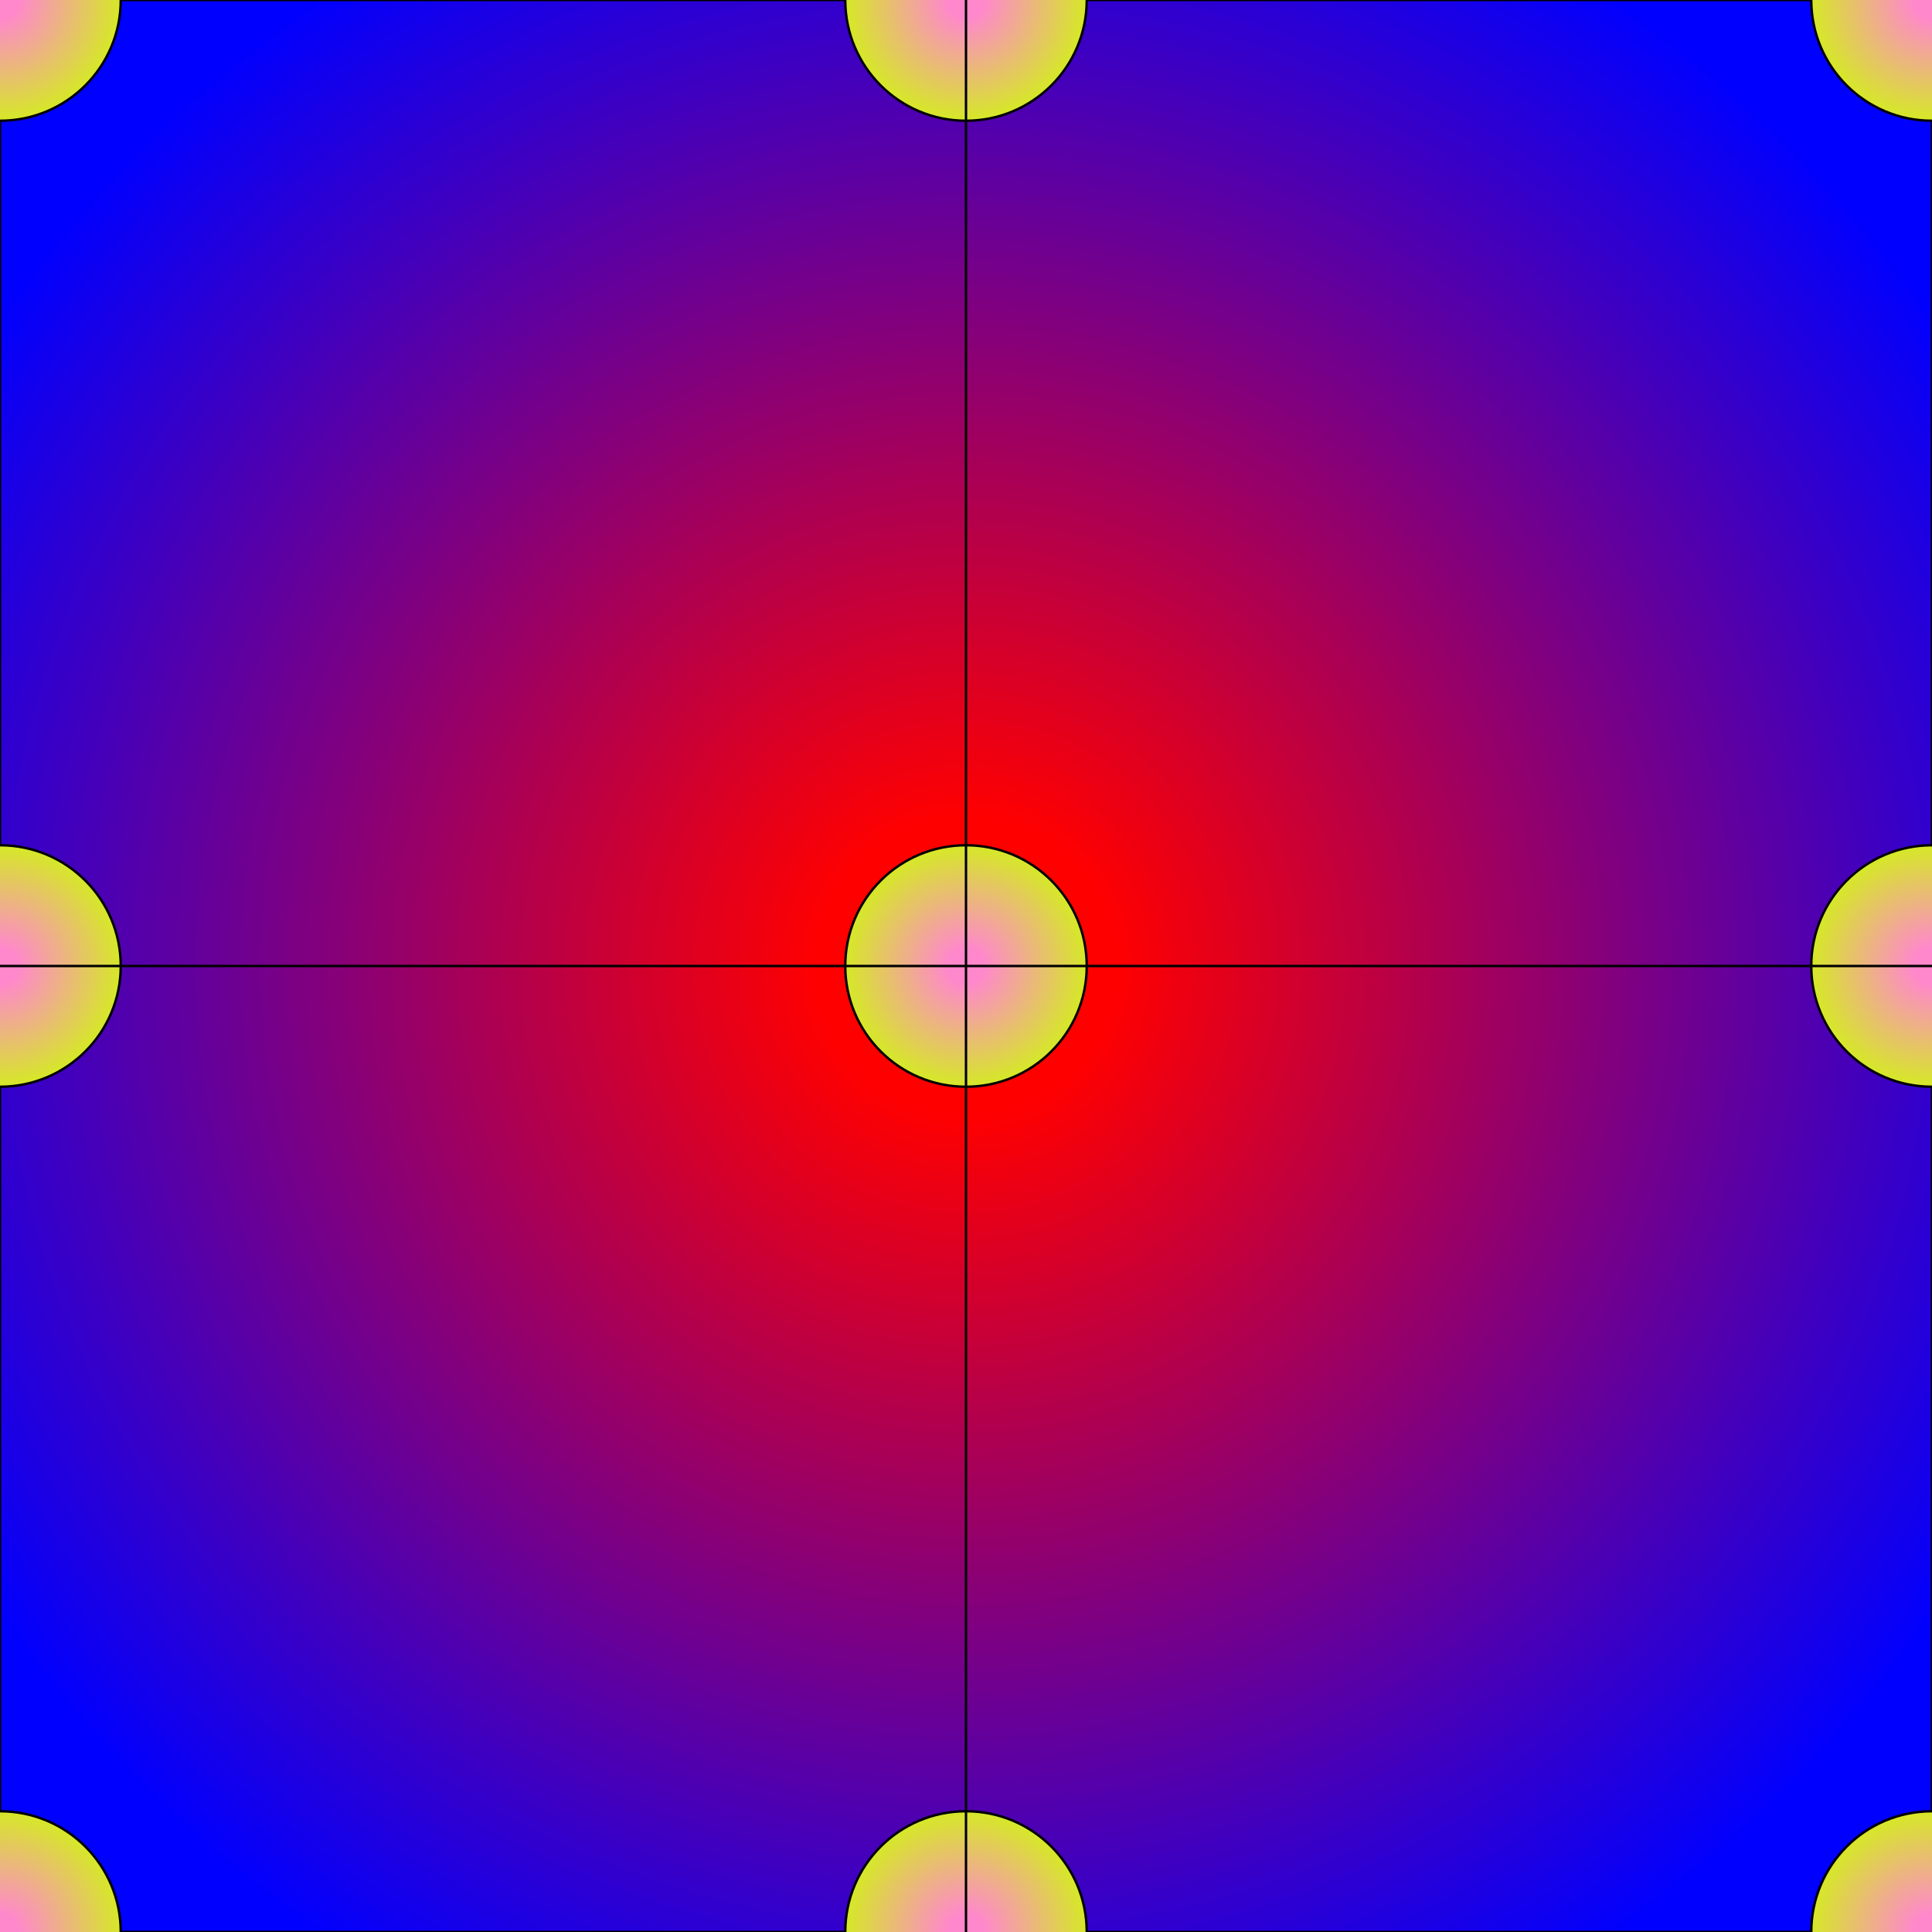
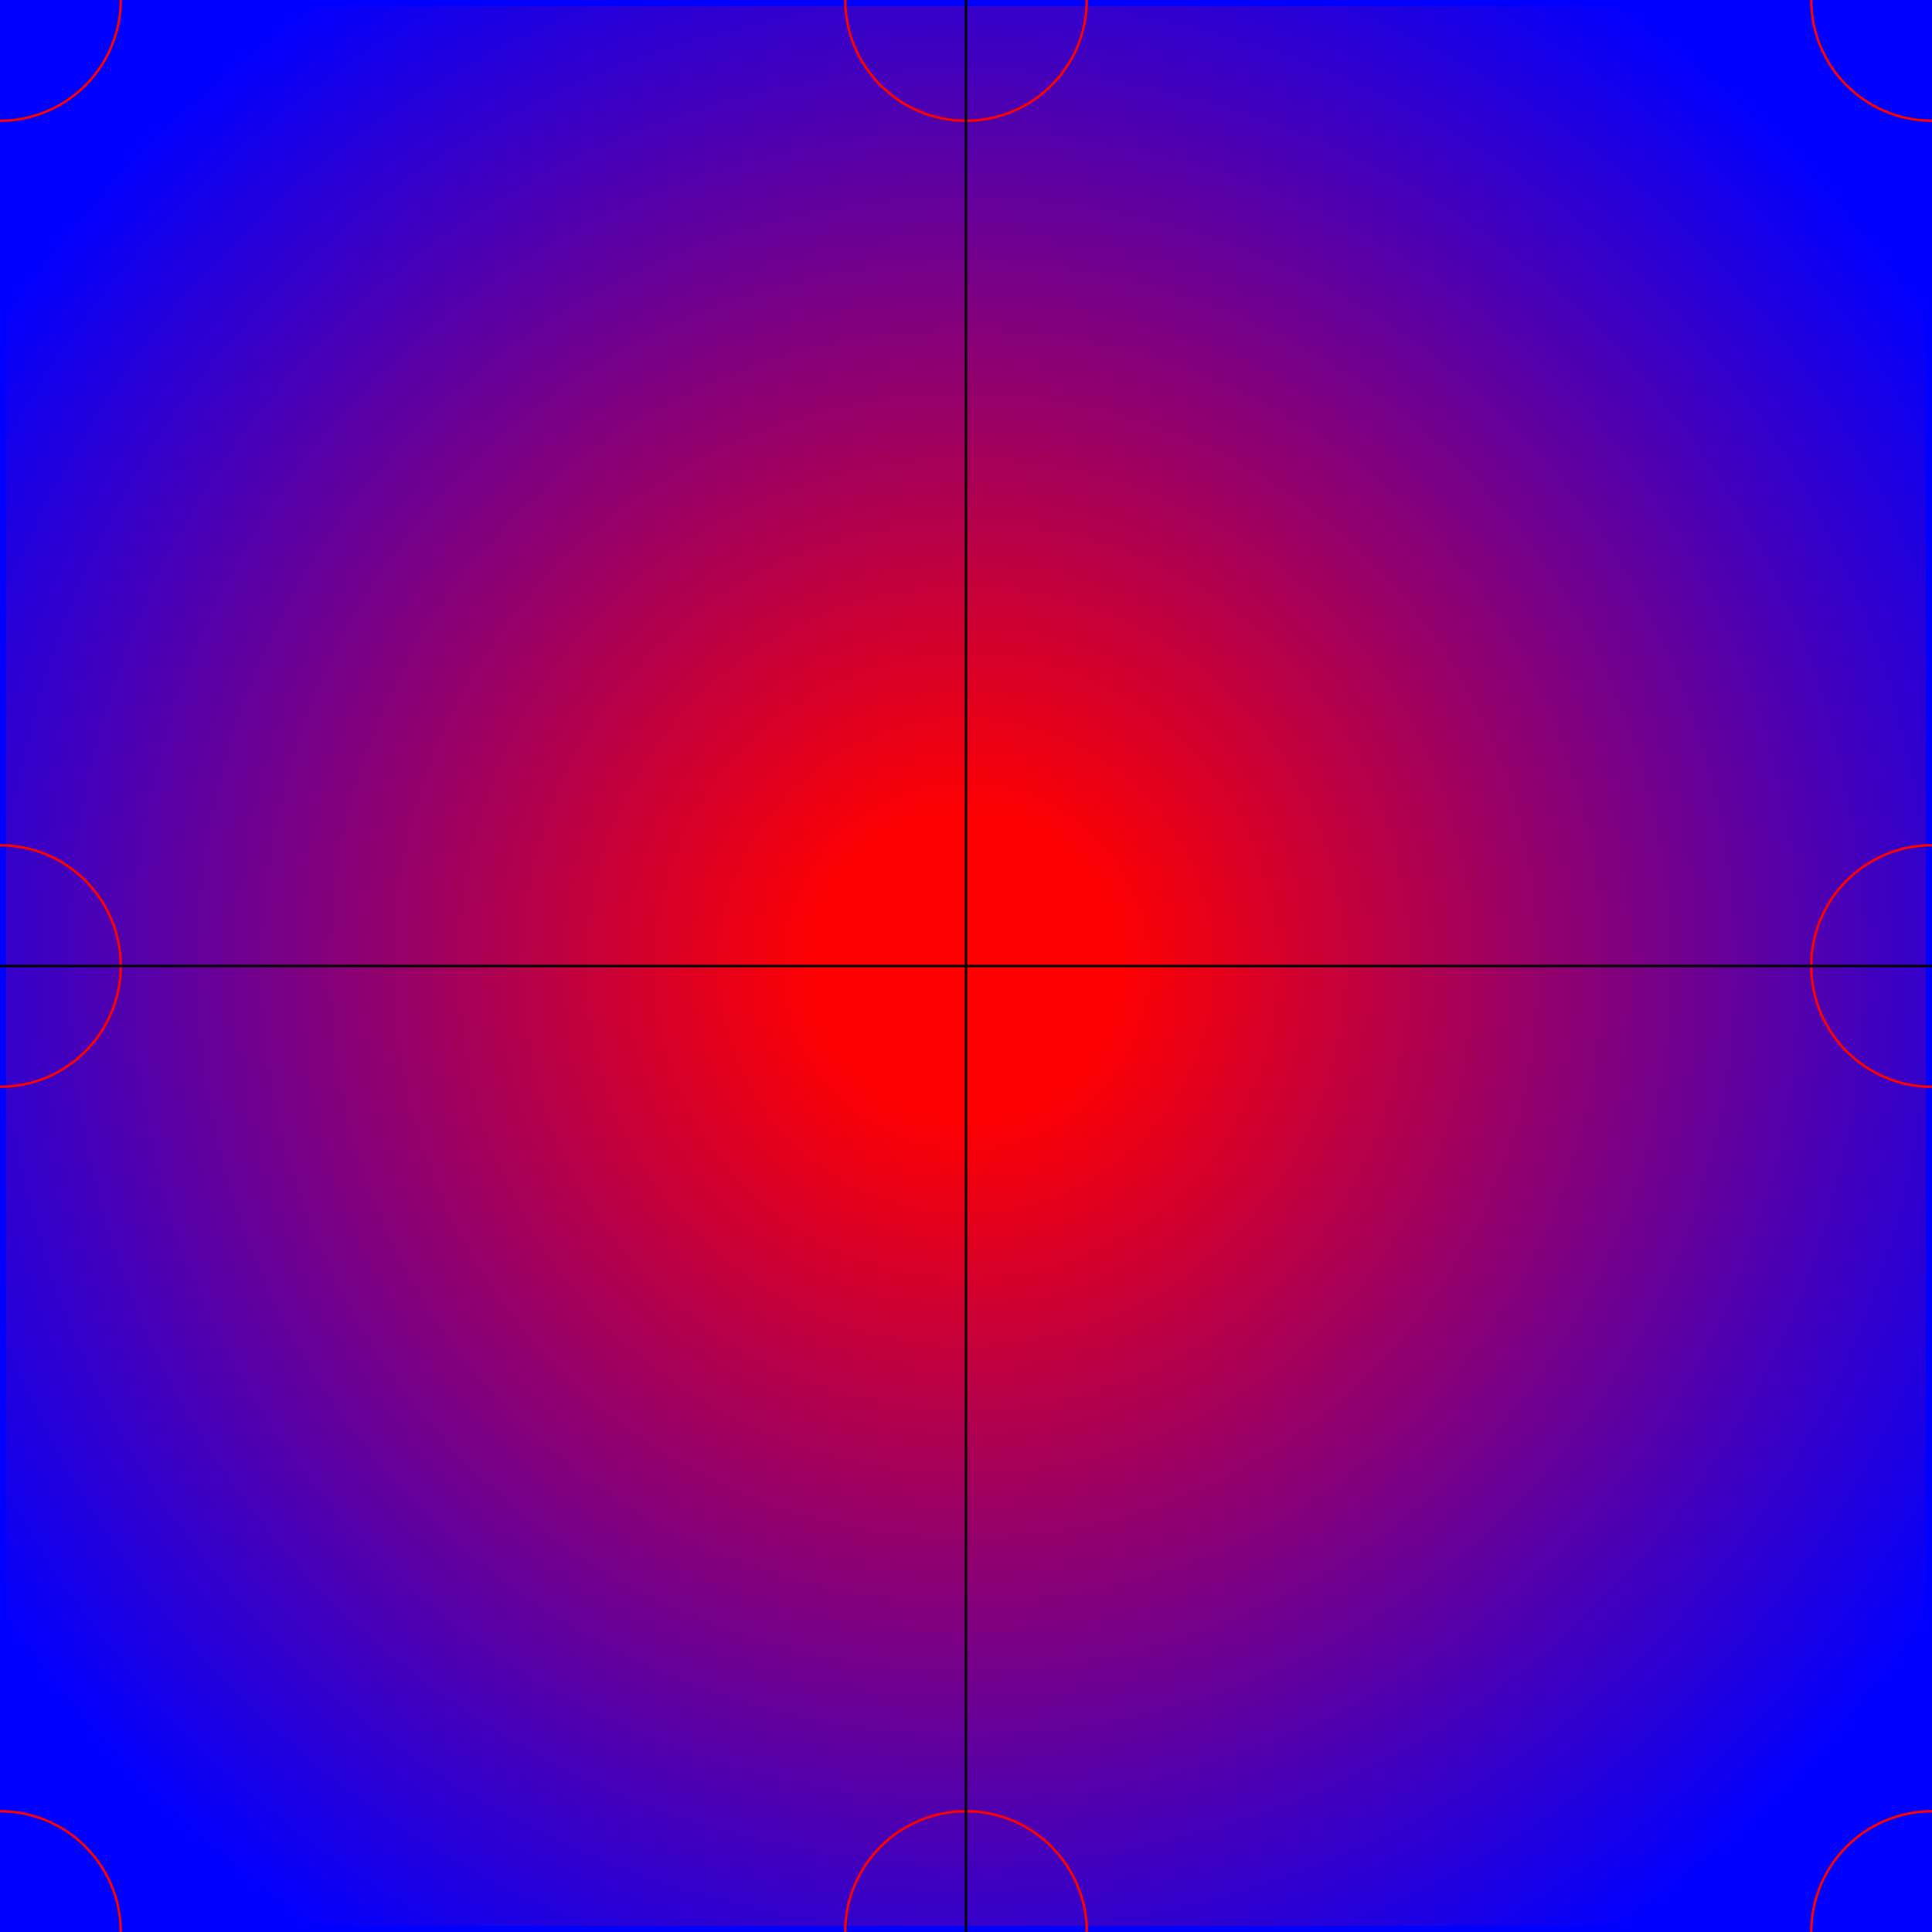
<svg xmlns="http://www.w3.org/2000/svg" viewBox="0 0 800 800" height="100%" style="background-color:#cccccc;" preserveAspectRatio="xMidYMid meet" width="100%">
-   <style> rect.puagfhxr{stroke-width:1;stroke:#000000;fill:url(#njddthkf);} circle.takxwrtd{stroke-width:1;stroke:#000000;fill:url(#gfgspnbk);}  </style>
+   <style> rect.zbtywcni{stroke-width:5;stroke:#0000ff;fill:url(#ebqtdxyg);}  </style>
  <defs id="defs">
-     <radialGradient cy="0.5" fx="0.5" spreadMethod="pad" id="njddthkf" fy="0.5" r="0.75" cx="0.5">
+     <radialGradient cy="0.5" fx="0.5" spreadMethod="pad" id="ebqtdxyg" fy="0.5" r="0.75" cx="0.5">
      <stop offset="10%" stop-color="#ff0000" />
      <stop offset="80%" stop-color="#0000ff" />
-     </radialGradient>
-     <radialGradient cy="0.5" fx="0.5" spreadMethod="pad" id="gfgspnbk" fy="0.5" r="0.75" cx="0.5">
-       <stop offset="10%" stop-color="#ff88cc" />
-       <stop offset="80%" stop-color="#ccff00" />
    </radialGradient>
  </defs>
  <g id="main">
    <g type="svg_canvas_recipe">
-       <rect ry="0" height="800.0" class="puagfhxr" x="0.0" rx="0" width="800.0" y="0.0" />
-       <circle cy="0.0" class="takxwrtd" r="50.0" cx="0.0" />
-       <circle cy="800.0" class="takxwrtd" r="50.0" cx="0.0" />
-       <circle cy="400.0" class="takxwrtd" r="50.0" cx="800.0" />
-       <circle cy="800.0" class="takxwrtd" r="50.0" cx="400.0" />
-       <circle cy="0.0" class="takxwrtd" r="50.0" cx="400.0" />
-       <circle cy="0.0" class="takxwrtd" r="50.0" cx="800.0" />
-       <circle cy="800.0" class="takxwrtd" r="50.0" cx="800.0" />
-       <circle cy="400.0" class="takxwrtd" r="50.0" cx="400.0" />
-       <circle cy="400.0" class="takxwrtd" r="50.0" cx="0.0" />
+       <rect ry="0" height="800.0" class="zbtywcni" x="0.0" rx="0" width="800.0" y="0.0" />
+       <circle cy="0.0" style="stroke-width:1;stroke:#ff0000;fill:none" r="50.0" cx="0.0" />
+       <circle cy="800.0" style="stroke-width:1;stroke:#ff0000;fill:none" r="50.0" cx="0.0" />
+       <circle cy="400.0" style="stroke-width:1;stroke:#ff0000;fill:none" r="50.0" cx="800.0" />
+       <circle cy="800.0" style="stroke-width:1;stroke:#ff0000;fill:none" r="50.0" cx="400.0" />
+       <circle cy="0.0" style="stroke-width:1;stroke:#ff0000;fill:none" r="50.0" cx="400.0" />
+       <circle cy="0.0" style="stroke-width:1;stroke:#ff0000;fill:none" r="50.0" cx="800.0" />
+       <circle cy="800.0" style="stroke-width:1;stroke:#ff0000;fill:none" r="50.0" cx="800.0" />
+       <circle cy="400.0" style="stroke-width:1;stroke:#ff0000;fill:none" r="50.0" cx="400.0" />
+       <circle cy="400.0" style="stroke-width:1;stroke:#ff0000;fill:none" r="50.0" cx="0.0" />
      <line x1="400.0" y1="0.0" x2="400.0" style="stroke-width:1;stroke:#000000" y2="800.0" />
      <line x1="800.0" y1="400.0" x2="0.0" style="stroke-width:1;stroke:#000000" y2="400.0" />
    </g>
  </g>
</svg>
